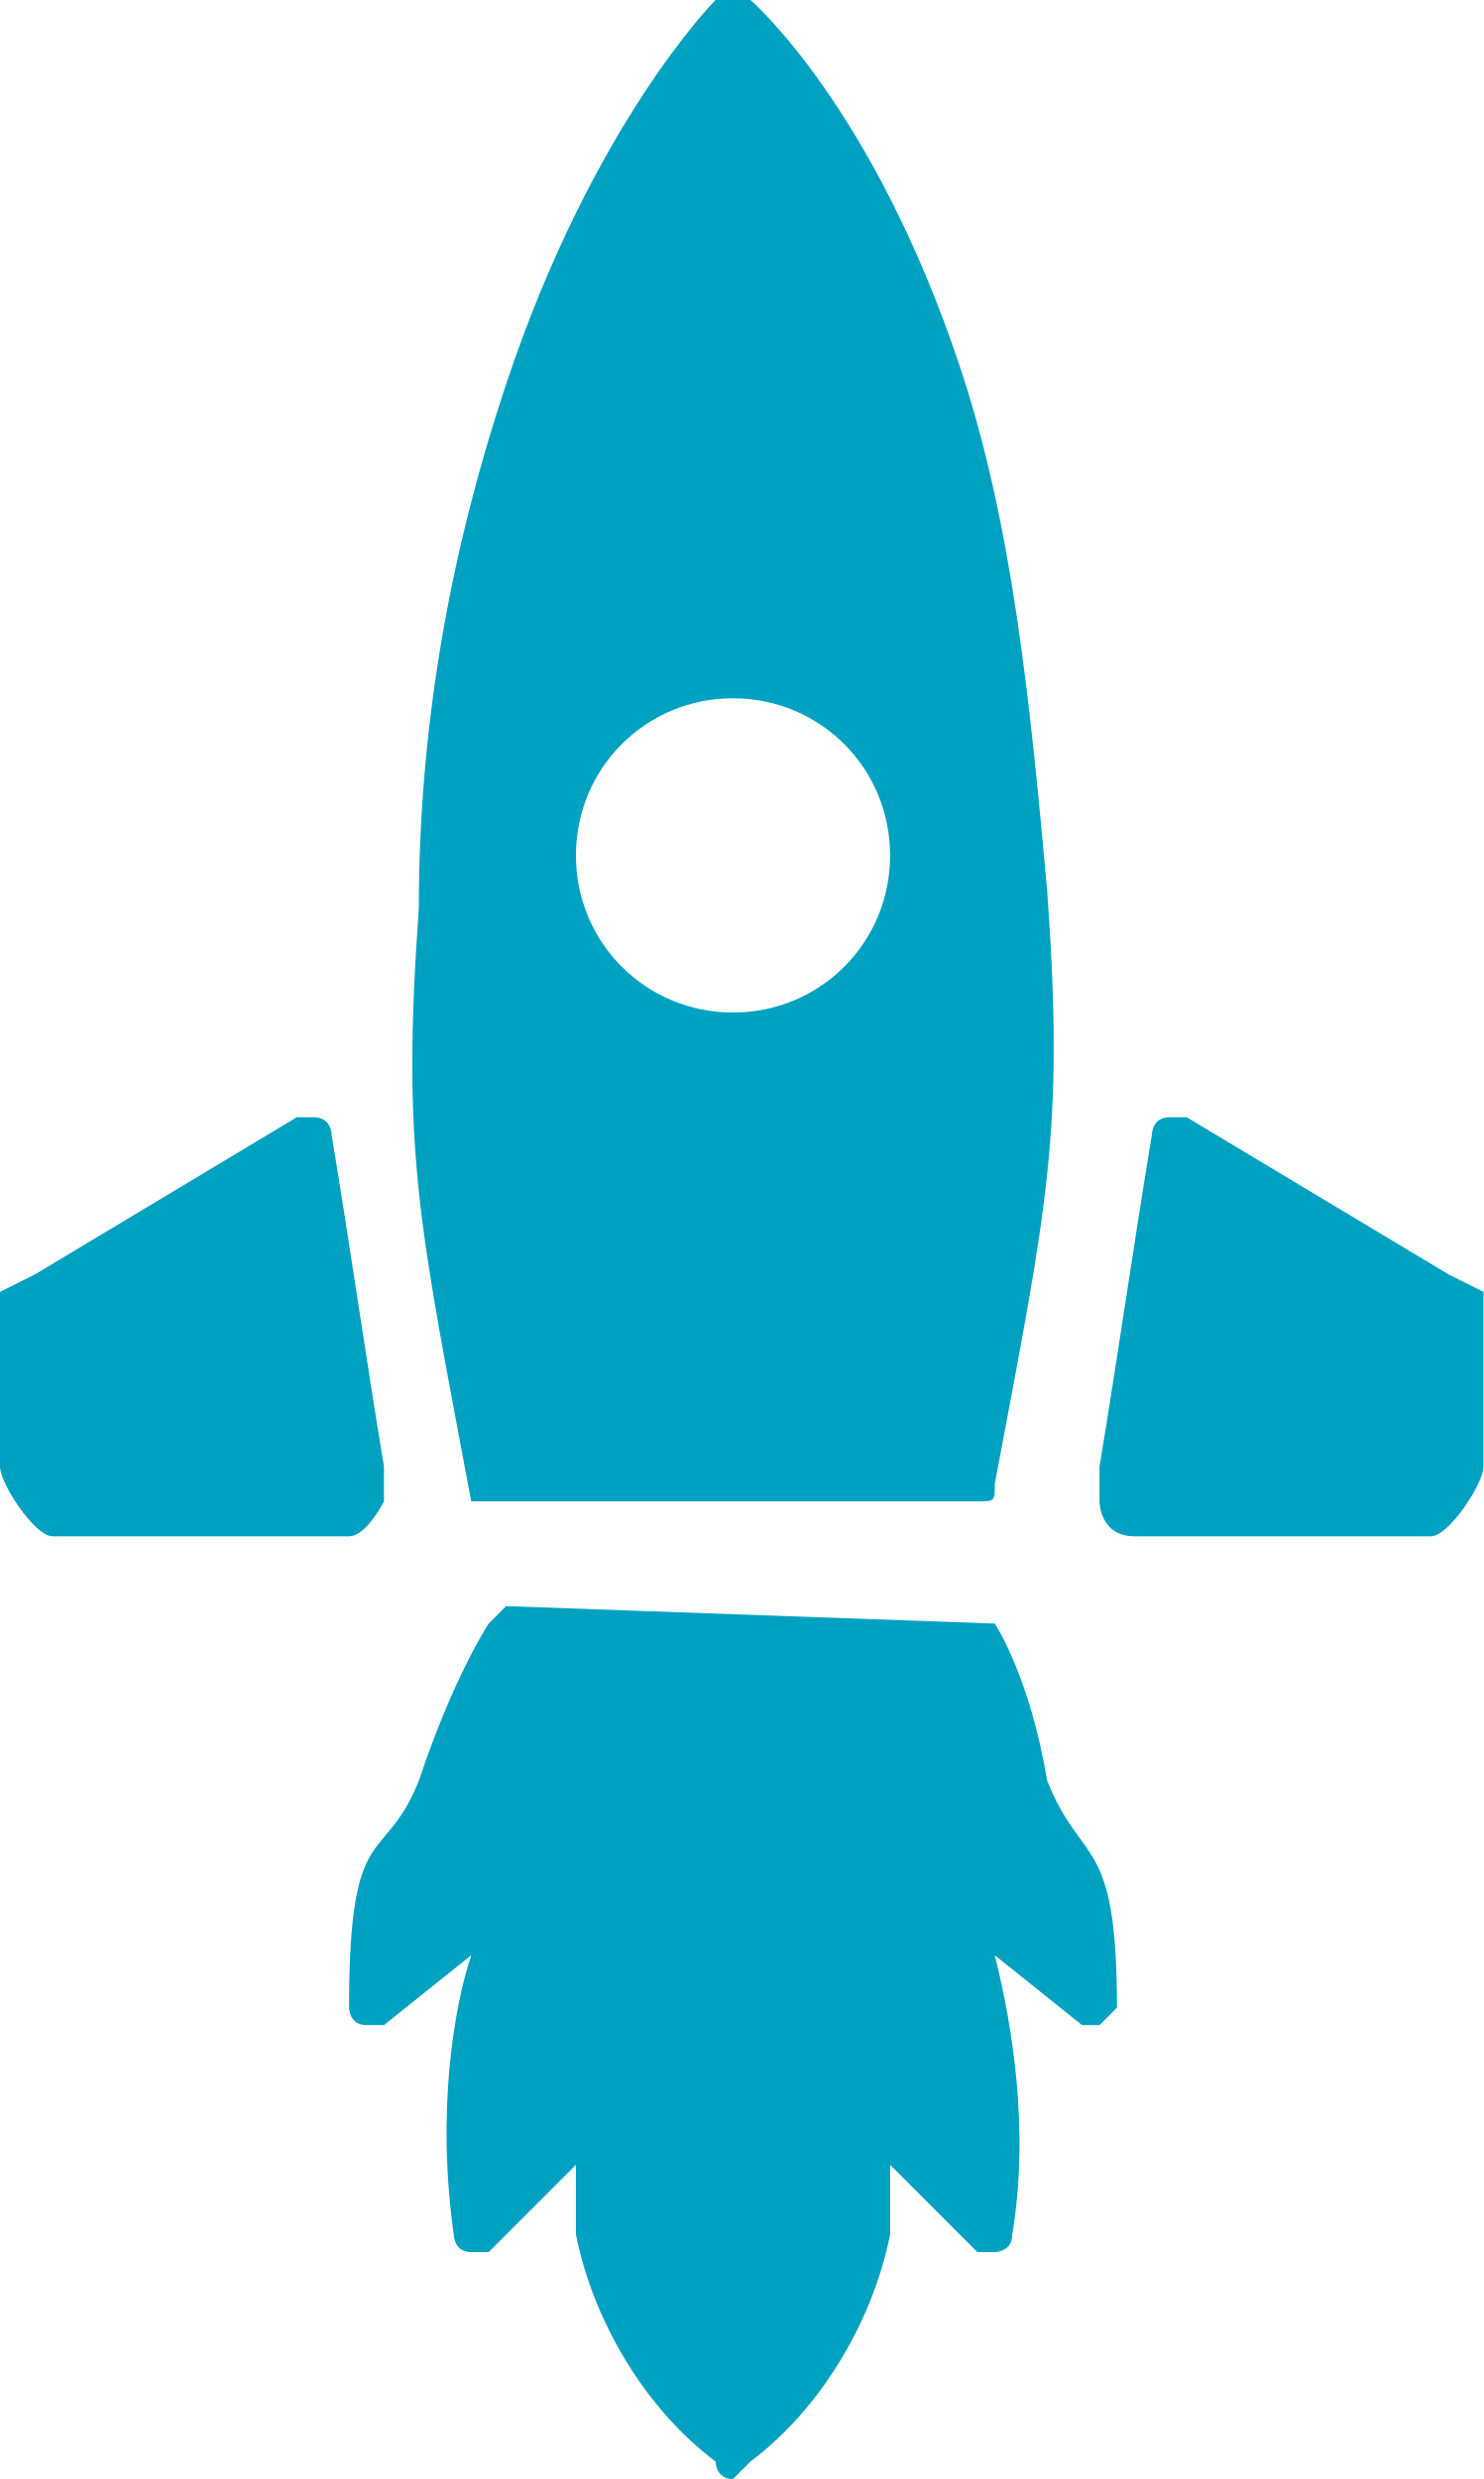
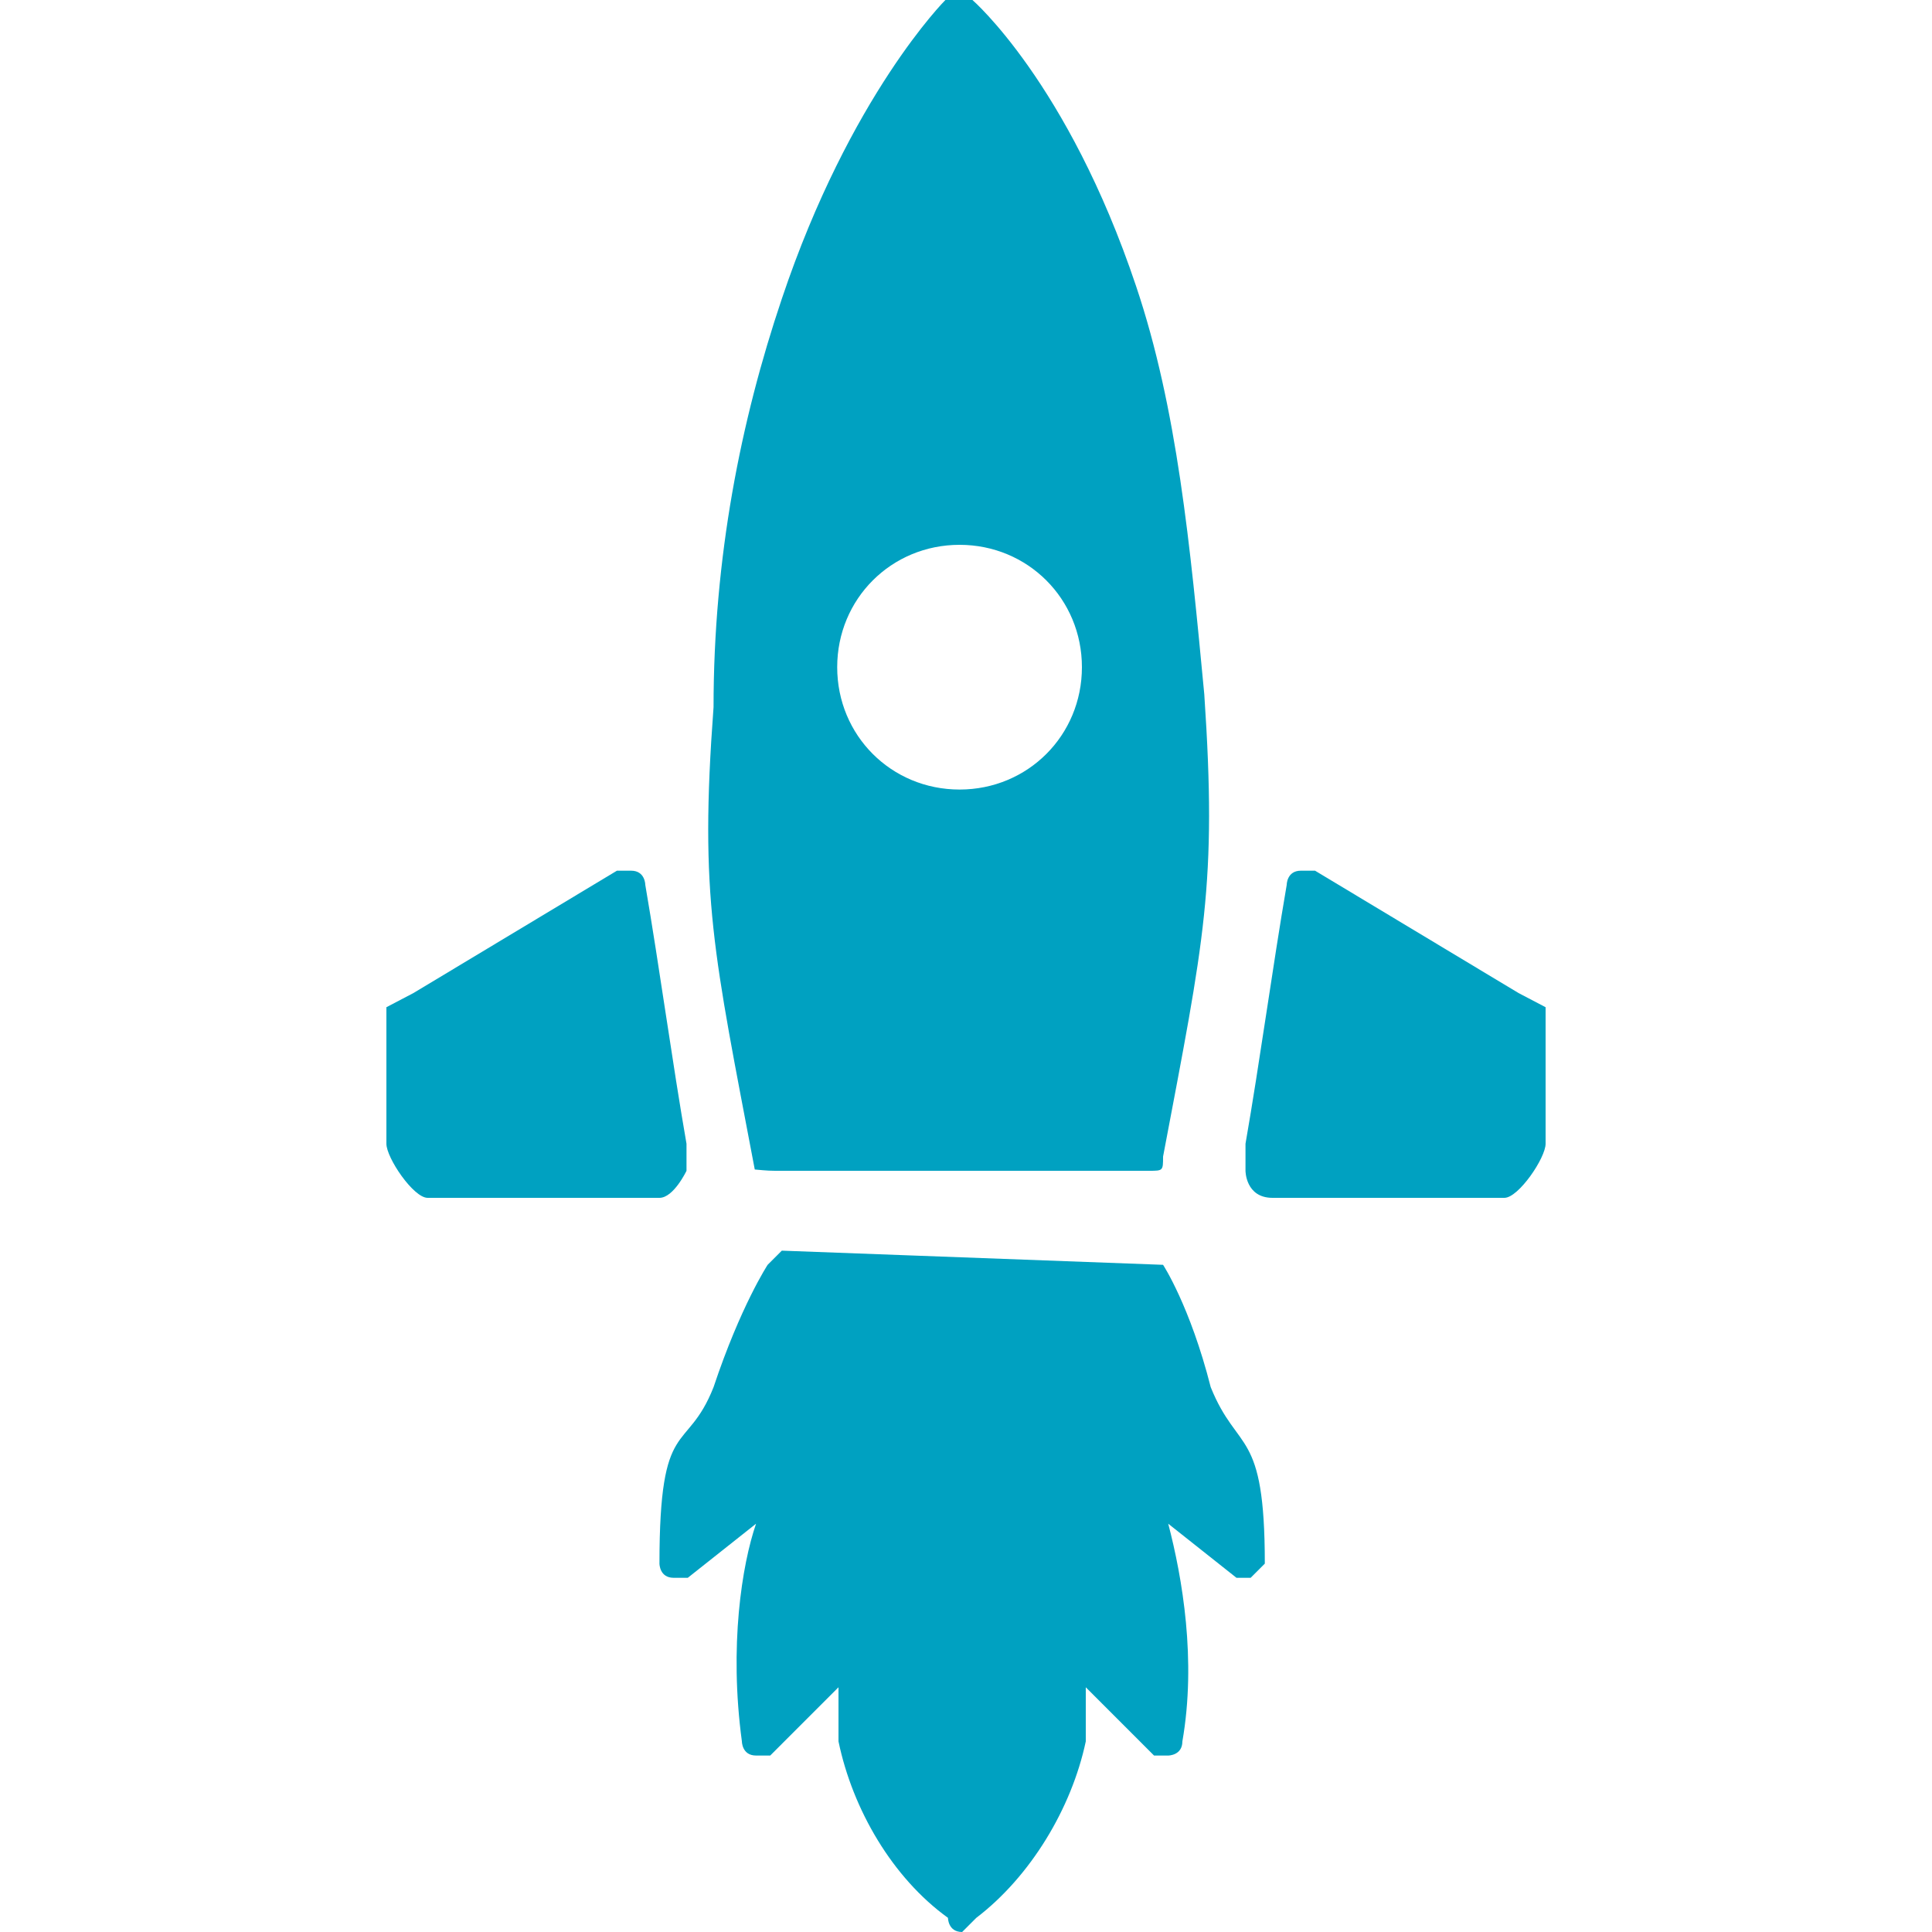
- <svg xmlns="http://www.w3.org/2000/svg" version="1.1" id="Layer_1" x="0px" y="0px" width="484.316px" height="809.092px" viewBox="67.941 -8.546 484.316 809.092" enable-background="new 67.941 -8.546 484.316 809.092" xml:space="preserve">
+ <svg xmlns="http://www.w3.org/2000/svg" version="1.1" id="Layer_1" x="0px" y="0px" viewBox="172.1 312.9 150 150" style="enable-background:new 172.1 312.9 150 150;" xml:space="preserve">
+   <style type="text/css">
+ 	.st0{fill:#00A1C1;}
+ </style>
  <g>
-     <path id="XMLID_2825_" fill="#00A1C1" d="M392.719,521.353C387.02,515.655,387.02,515.655,392.719,521.353l-159.539-5.697   l-5.699,5.697c0,0-11.396,17.094-22.791,51.281c-11.396,28.488-22.791,11.395-22.791,74.07c0,0,0,5.697,5.699,5.697h5.697   l28.49-22.791c-5.699,17.094-11.396,51.281-5.699,91.166c0,0,0,5.699,5.699,5.699h5.697l28.49-28.49c0,5.699,0,11.396,0,22.791   c5.697,28.49,22.791,56.979,45.582,74.072c0,0,0,5.697,5.697,5.697l0,0c0,0,0,0,5.699-5.697   c22.791-17.094,39.885-45.582,45.582-74.072c0-5.697,0-17.092,0-22.791l28.488,28.49h5.699c0,0,5.697,0,5.697-5.699   c5.699-34.188,0-68.375-5.697-91.166l28.488,22.791h5.699l5.697-5.697c0-56.979-11.396-45.582-22.791-74.07   C404.113,538.446,392.719,521.353,392.719,521.353z" />
-     <path id="XMLID_2787_" fill="#00A1C1" d="M233.178,481.47H387.02c5.699,0,5.699,0,5.699-5.699   c17.092-91.166,22.791-113.957,17.092-193.727c-5.697-62.676-11.396-119.654-28.488-170.936   C352.832,25.642,312.947-8.546,312.947-8.546s-5.699,0-11.396,0c0,0-39.885,39.885-68.375,125.354   c-17.092,51.279-28.488,108.258-28.488,170.936c-5.699,79.77,0,102.561,17.092,193.727   C227.479,481.47,227.479,481.47,233.178,481.47z M307.25,219.368c28.49,0,51.281,22.791,51.281,51.279   c0,28.49-22.791,51.281-51.281,51.281c-28.488,0-51.279-22.791-51.279-51.281C255.969,242.159,278.762,219.368,307.25,219.368z" />
-     <path id="XMLID_1248_" fill="#00A1C1" d="M193.293,481.47c0,0,0-5.699,0-11.396c-5.697-34.188-11.396-74.072-17.092-108.26   c0,0,0-5.697-5.699-5.697h-5.697l-85.469,51.279l-11.395,5.699v56.979c0,5.697,11.395,22.791,17.092,22.791h96.863   C187.596,492.864,193.293,481.47,193.293,481.47z" />
-     <path id="XMLID_348_" fill="#00A1C1" d="M426.904,481.47c0,0,0-5.699,0-11.396c5.697-34.188,11.396-74.072,17.092-108.26   c0,0,0-5.697,5.699-5.697h5.697l85.469,51.279l11.396,5.699v56.979c0,5.697-11.396,22.791-17.094,22.791h-96.863   C426.904,492.864,426.904,481.47,426.904,481.47z" />
+     <path id="XMLID_2825_" class="st0" d="M262.4,411.1C261.4,410.1,261.4,410.1,262.4,411.1l-29.6-1.1l-1.1,1.1c0,0-2.1,3.2-4.2,9.5   c-2.1,5.3-4.2,2.1-4.2,13.7c0,0,0,1.1,1.1,1.1h1.1l5.3-4.2c-1.1,3.2-2.1,9.5-1.1,16.9c0,0,0,1.1,1.1,1.1h1.1l5.3-5.3   c0,1.1,0,2.1,0,4.2c1.1,5.3,4.2,10.6,8.5,13.7c0,0,0,1.1,1.1,1.1l0,0c0,0,0,0,1.1-1.1c4.2-3.2,7.4-8.5,8.5-13.7c0-1.1,0-3.2,0-4.2   l5.3,5.3h1.1c0,0,1.1,0,1.1-1.1c1.1-6.3,0-12.7-1.1-16.9l5.3,4.2h1.1l1.1-1.1c0-10.6-2.1-8.5-4.2-13.7   C264.5,414.3,262.4,411.1,262.4,411.1z" />
+     <path id="XMLID_2787_" class="st0" d="M232.8,403.8h28.5c1.1,0,1.1,0,1.1-1.1c3.2-16.9,4.2-21.1,3.2-35.9   c-1.1-11.6-2.1-22.2-5.3-31.7c-5.3-15.8-12.7-22.2-12.7-22.2s-1.1,0-2.1,0c0,0-7.4,7.4-12.7,23.2c-3.2,9.5-5.3,20.1-5.3,31.7   c-1.1,14.8,0,19,3.2,35.9C231.8,403.8,231.8,403.8,232.8,403.8z M246.6,355.2c5.3,0,9.5,4.2,9.5,9.5c0,5.3-4.2,9.5-9.5,9.5   c-5.3,0-9.5-4.2-9.5-9.5C237.1,359.4,241.3,355.2,246.6,355.2z" />
+     <path id="XMLID_1248_" class="st0" d="M225.4,403.8c0,0,0-1.1,0-2.1c-1.1-6.3-2.1-13.7-3.2-20.1c0,0,0-1.1-1.1-1.1h-1.1l-15.8,9.5   l-2.1,1.1v10.6c0,1.1,2.1,4.2,3.2,4.2h18C224.4,405.9,225.4,403.8,225.4,403.8z" />
+     <path id="XMLID_348_" class="st0" d="M268.8,403.8c0,0,0-1.1,0-2.1c1.1-6.3,2.1-13.7,3.2-20.1c0,0,0-1.1,1.1-1.1h1.1l15.8,9.5   l2.1,1.1v10.6c0,1.1-2.1,4.2-3.2,4.2h-18C268.8,405.9,268.8,403.8,268.8,403.8z" />
  </g>
</svg>
